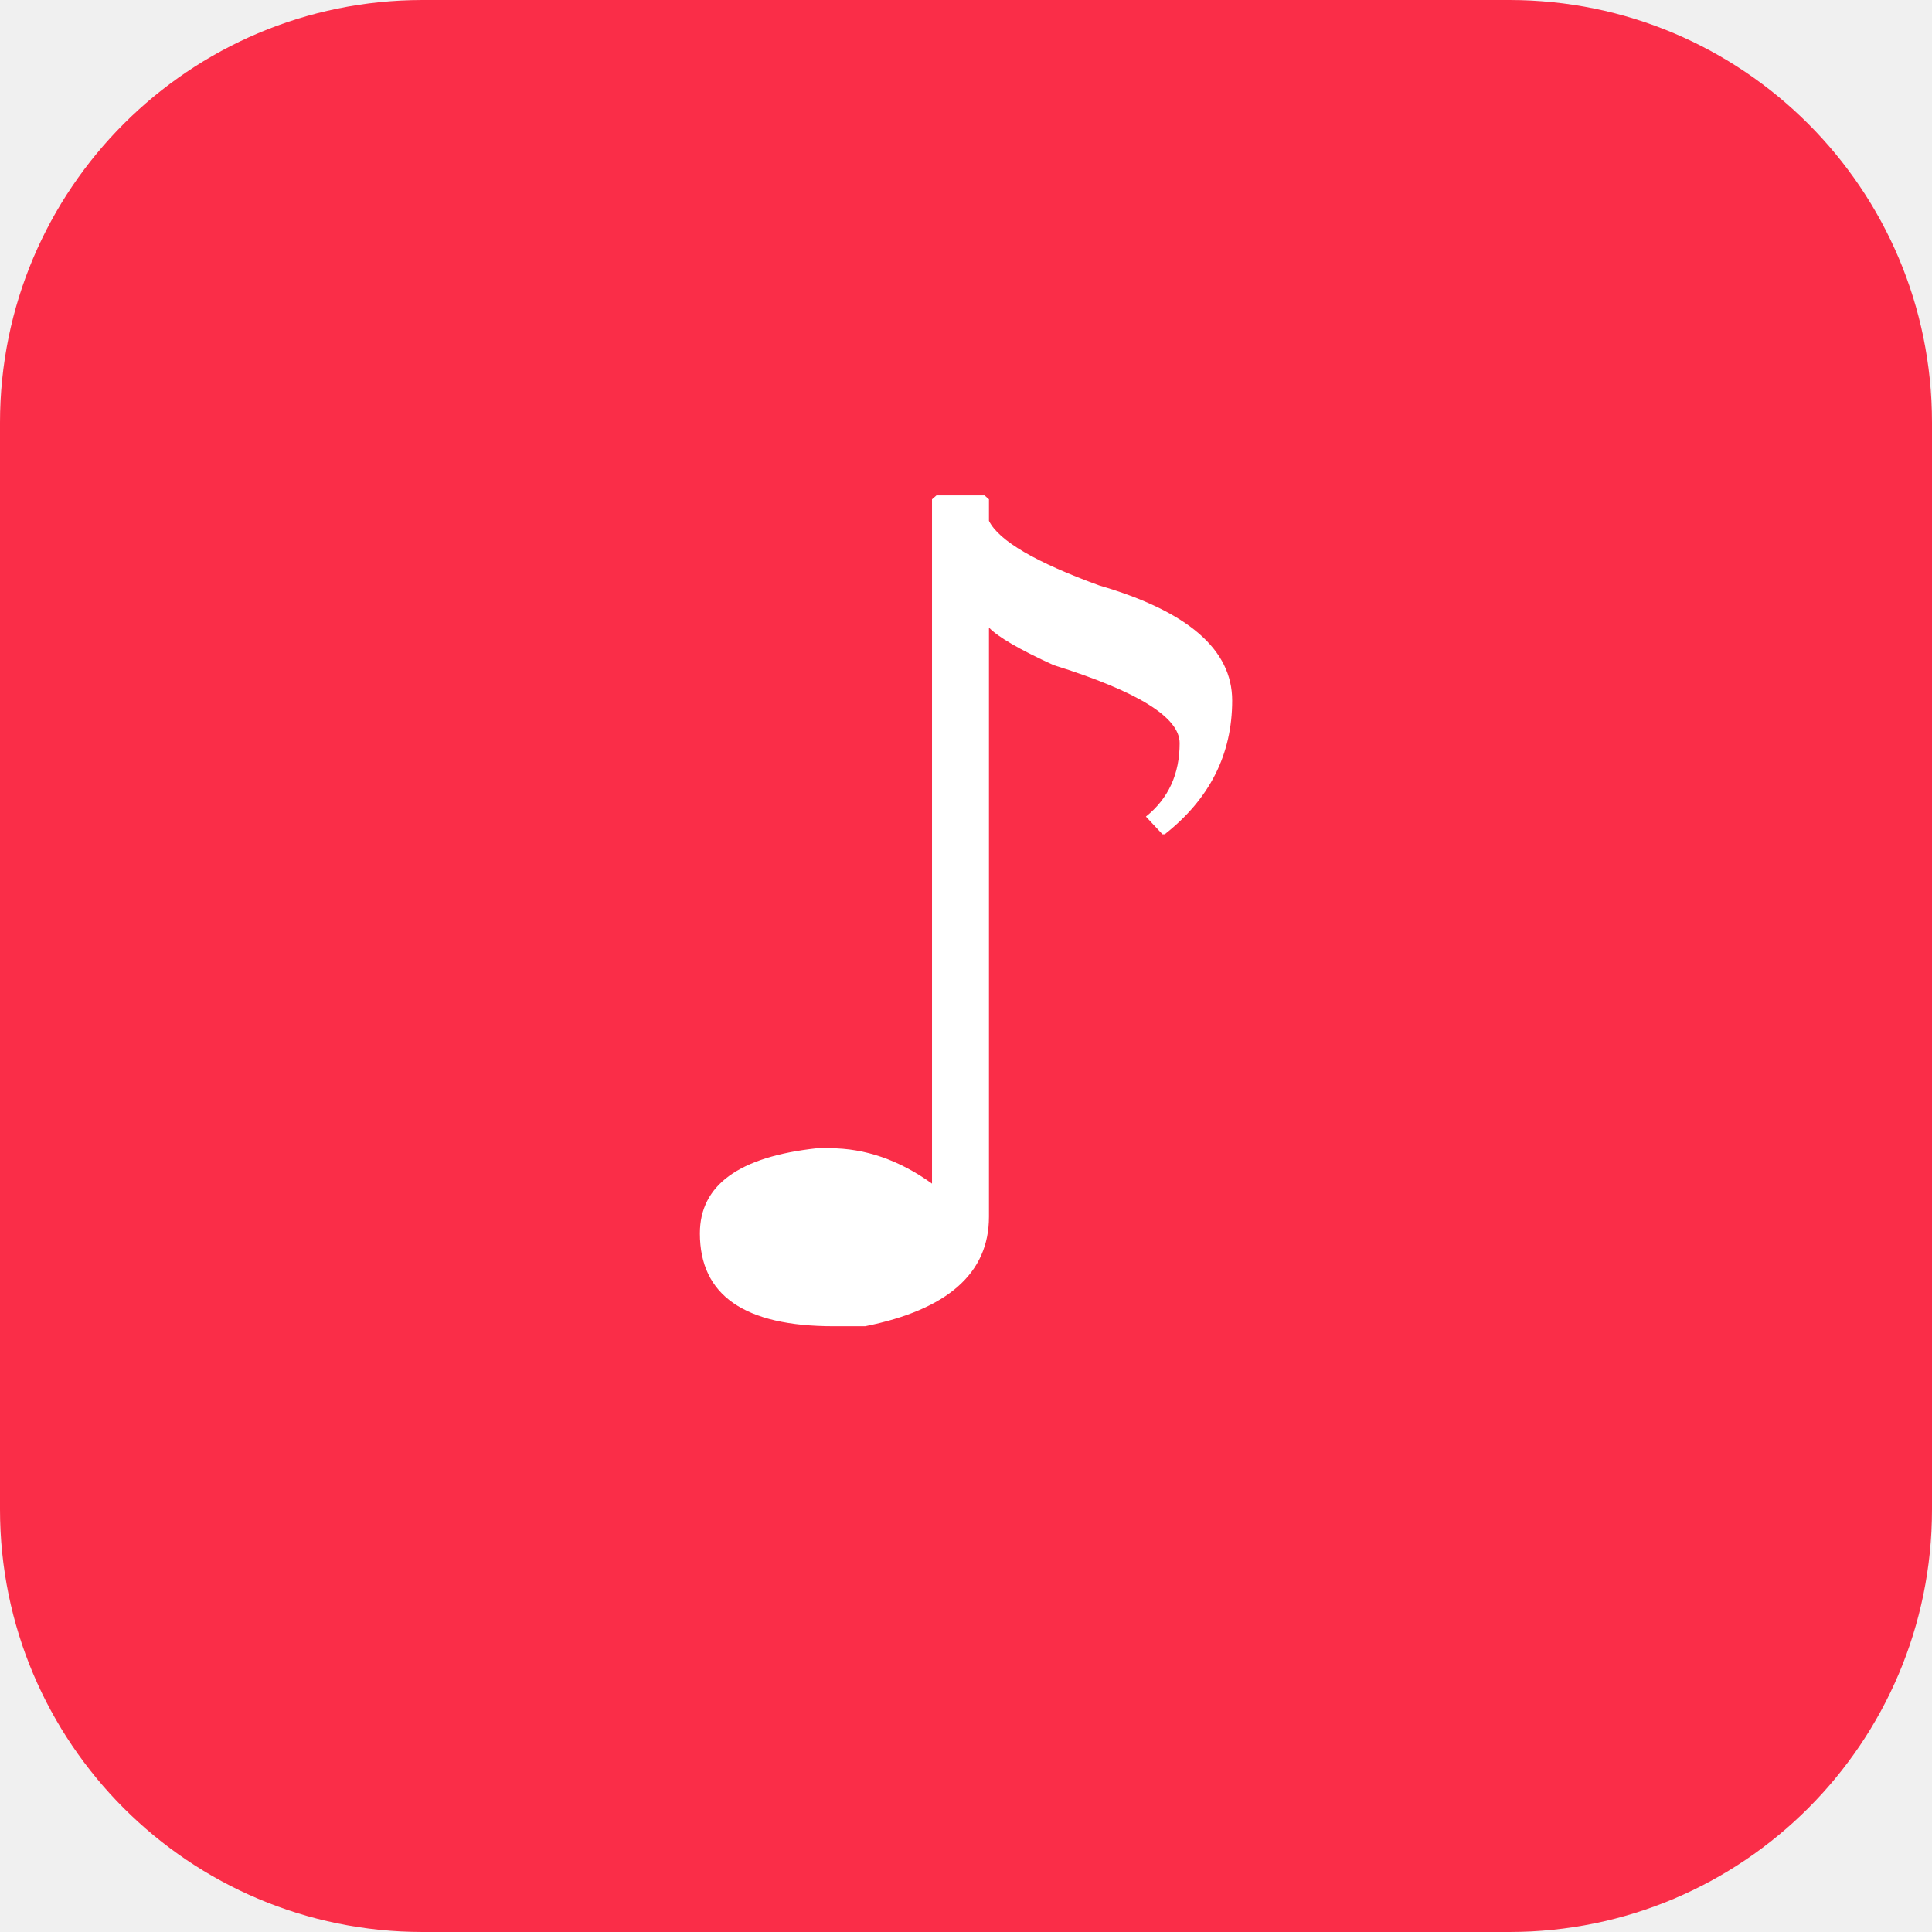
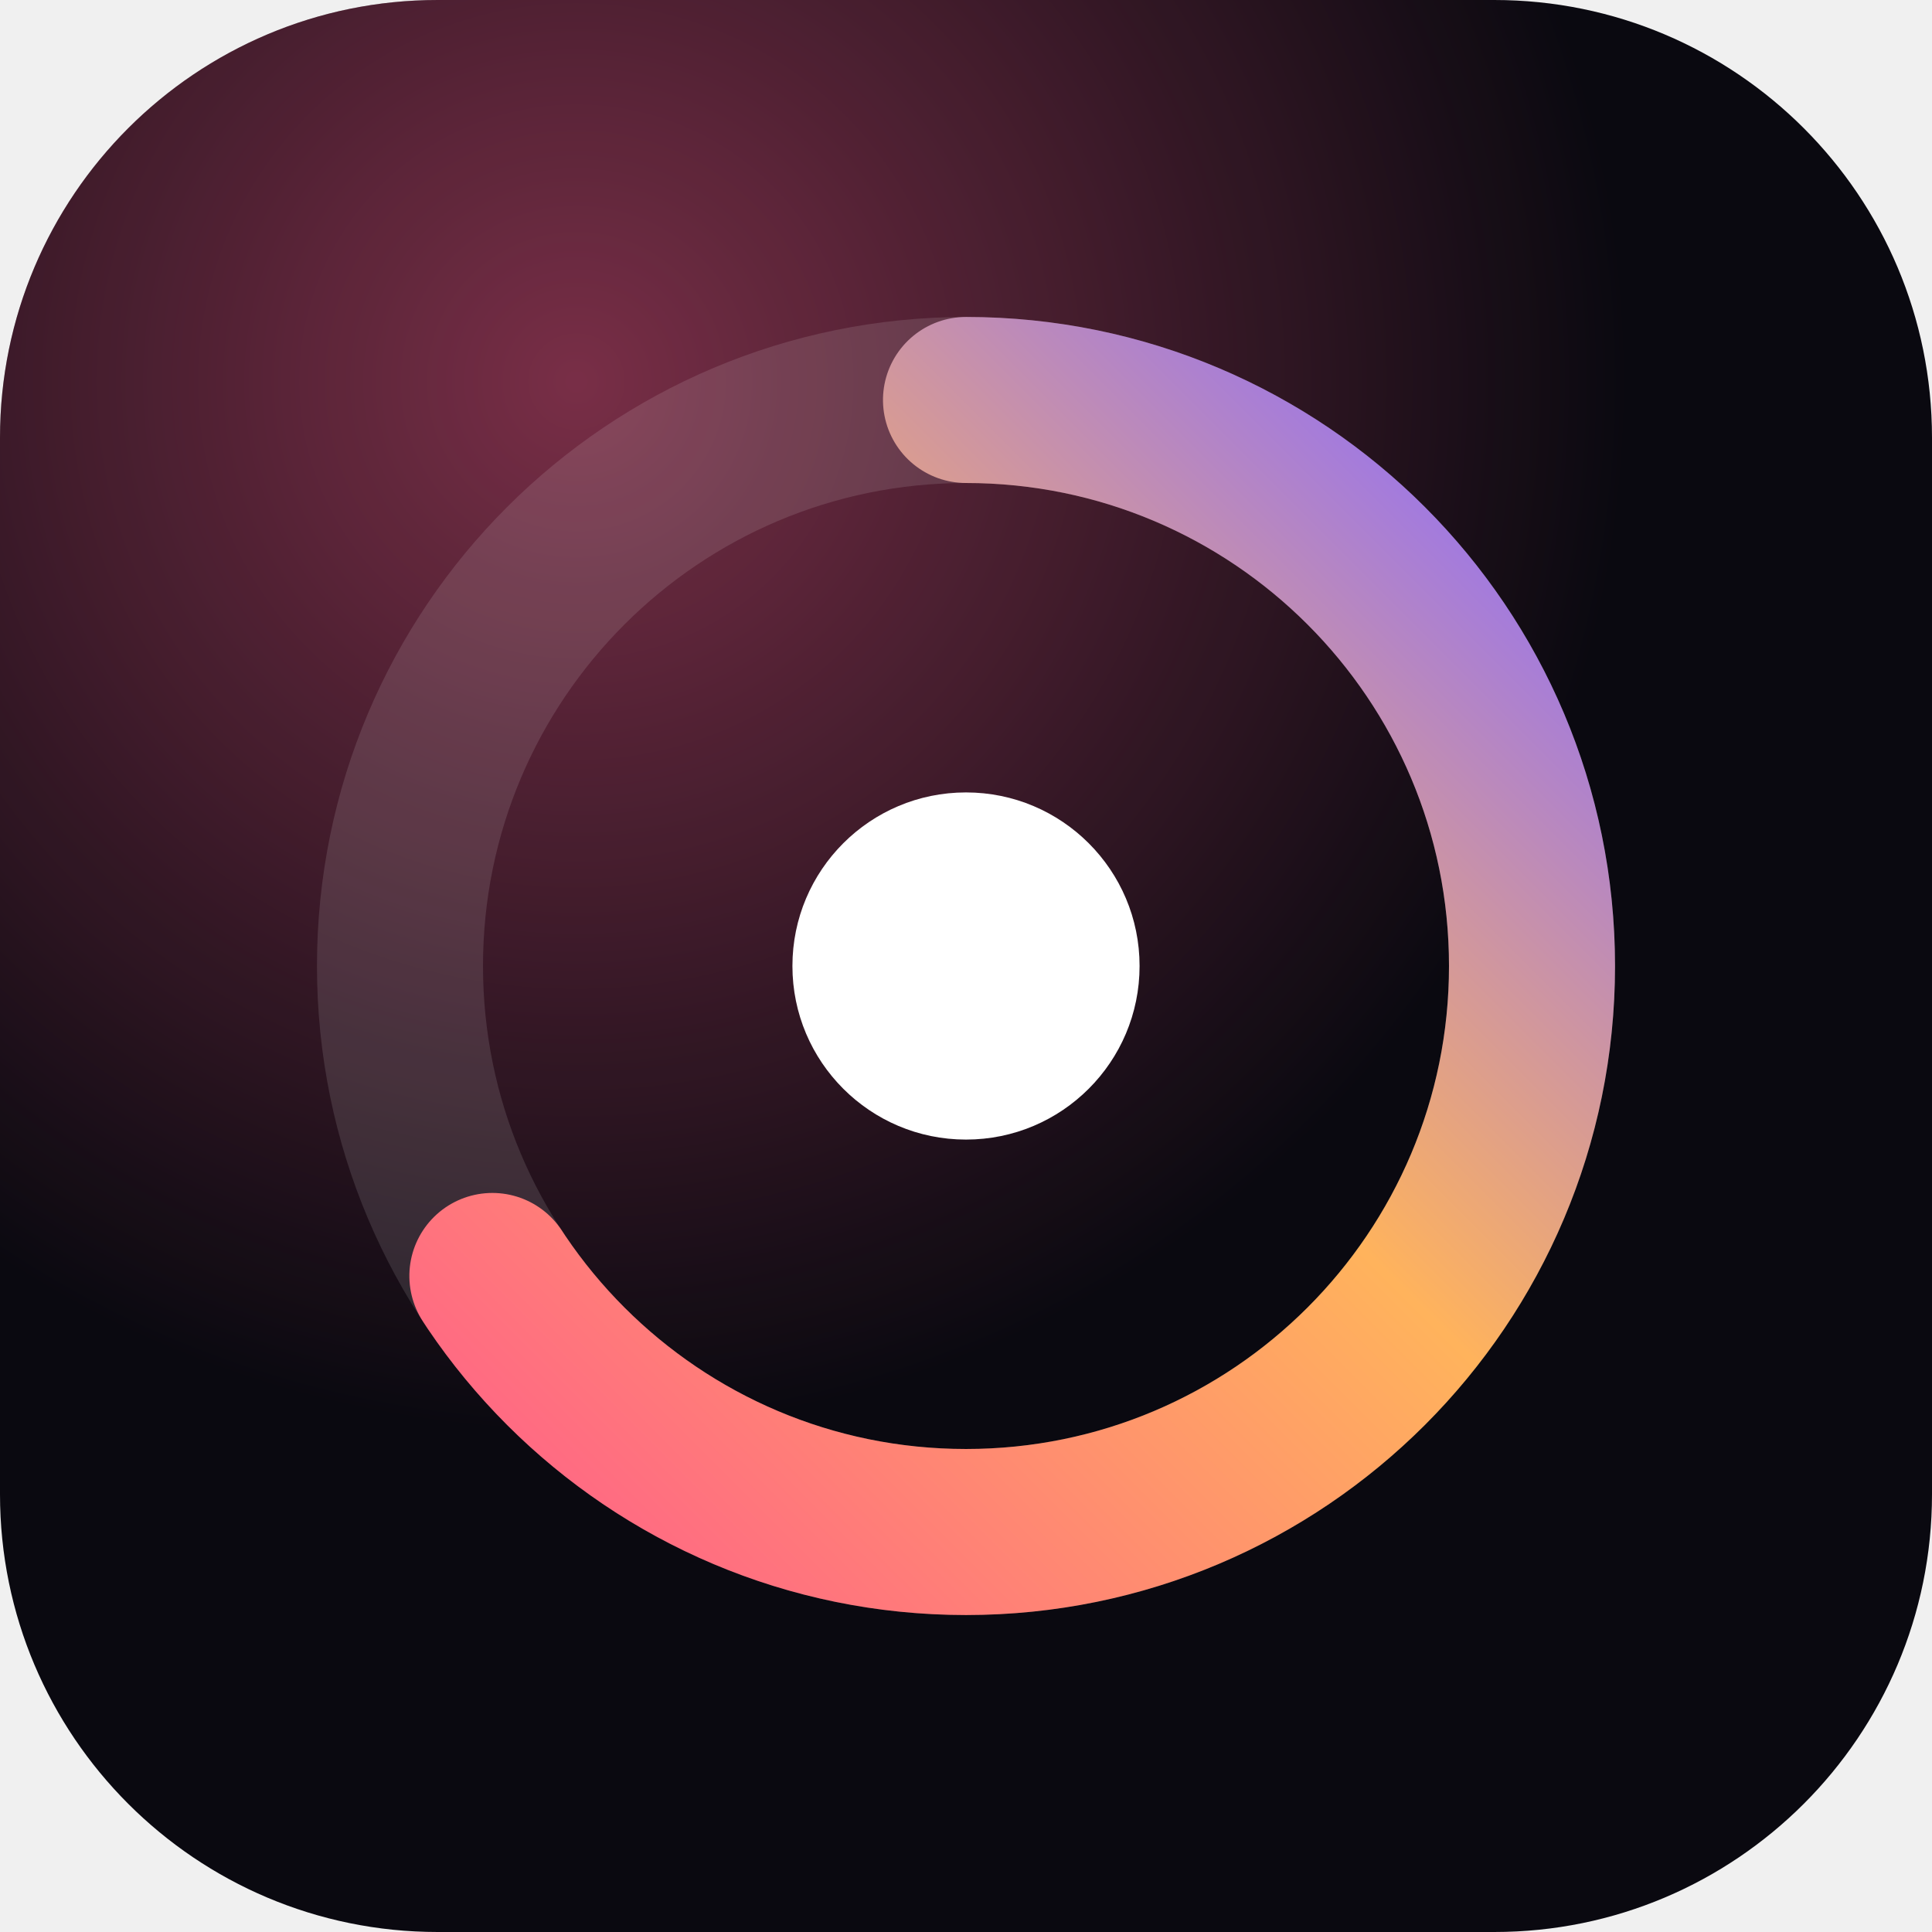
<svg xmlns="http://www.w3.org/2000/svg" viewBox="0 0 512 512">
-   <rect width="512" height="512" rx="112" fill="#fa2d48" />
-   <text x="256" y="350" font-size="300" text-anchor="middle" fill="#fff" font-family="sans-serif">♪</text>
+   <defs>
+     <linearGradient id="arc" x1="0" y1="0" x2="1" y2="1">
+       <stop offset="0" stop-color="#ff5c8a" />
+       <stop offset=".55" stop-color="#ffb35c" />
+       <stop offset="1" stop-color="#8b6cff" />
+     </linearGradient>
+     <radialGradient id="glow" cx=".3" cy=".2" r=".9">
+       <stop offset="0" stop-color="#ff5c8a" stop-opacity=".45" />
+       <stop offset=".6" stop-color="#ff5c8a" stop-opacity="0" />
+     </radialGradient>
+   </defs>
+   <rect width="512" height="512" rx="116" fill="#0a0910" />
+   <rect width="512" height="512" rx="116" fill="url(#glow)" />
+   <circle cx="256" cy="256" r="150" fill="none" stroke="rgba(255,255,255,.12)" stroke-width="44" />
+   <circle cx="256" cy="256" r="150" fill="none" stroke="url(#arc)" stroke-width="44" stroke-linecap="round" stroke-dasharray="620 1000" transform="rotate(-90 256 256)" />
+   <circle cx="256" cy="256" r="46" fill="#fff" />
</svg>
